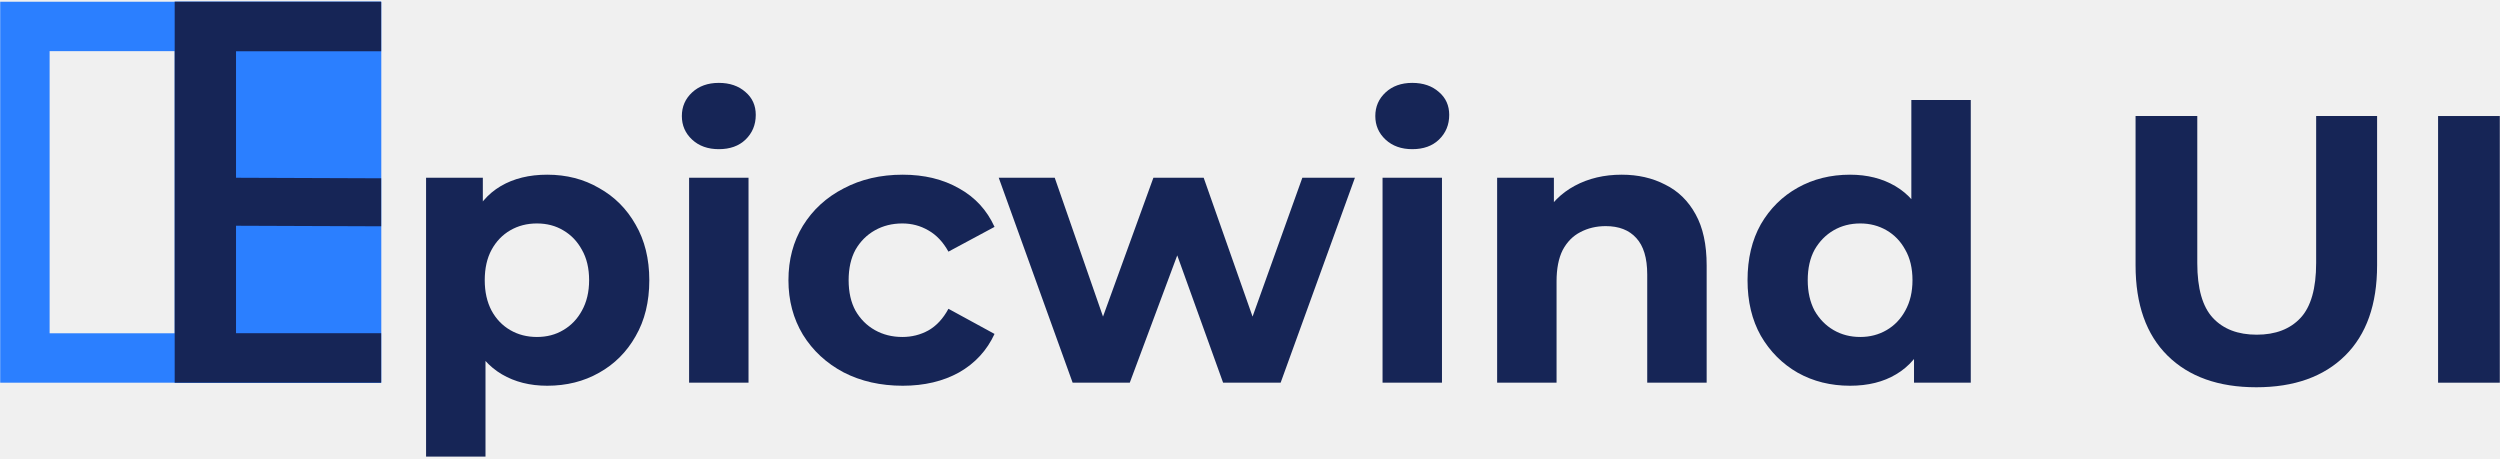
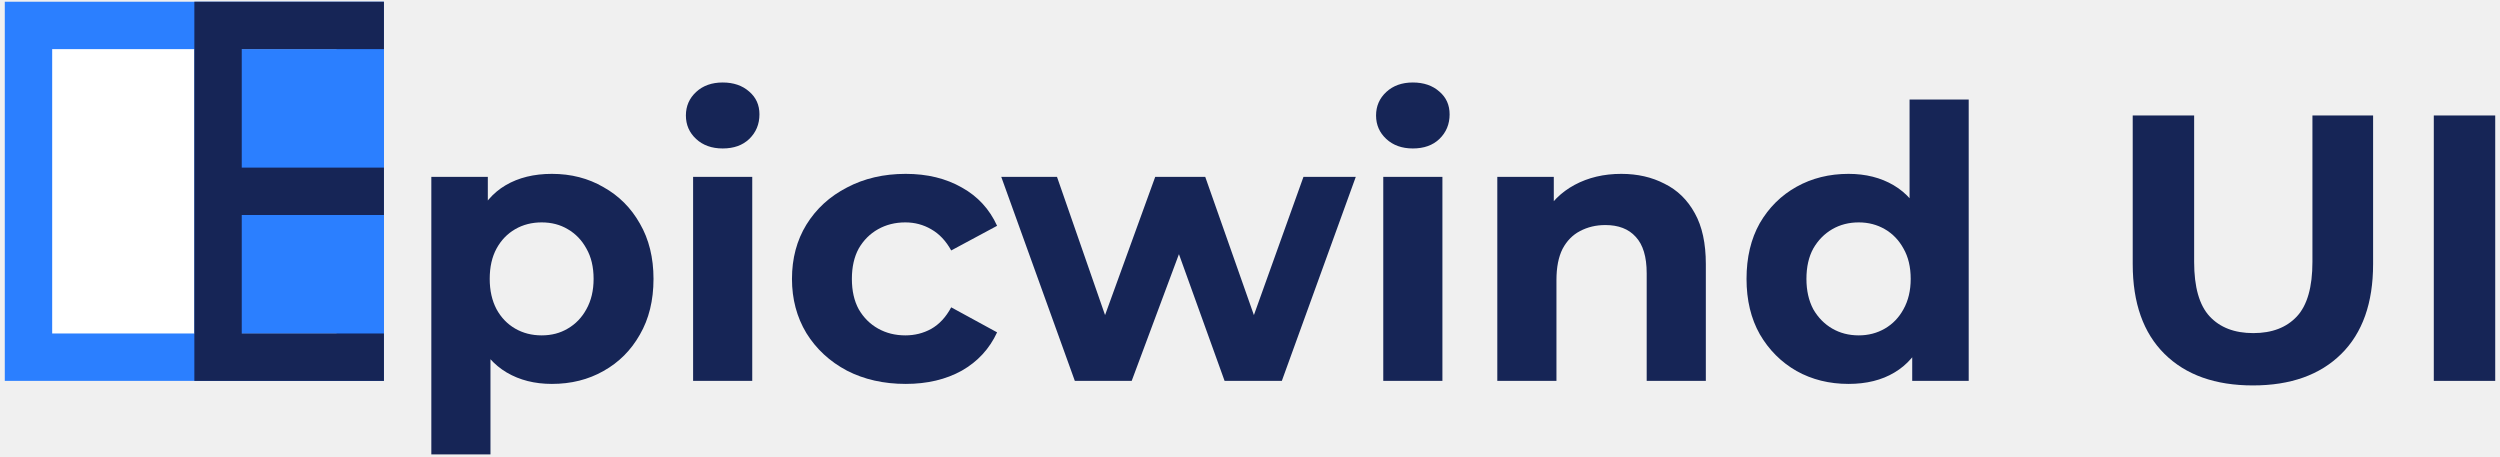
- <svg xmlns="http://www.w3.org/2000/svg" width="420" height="77" viewBox="0 0 420 77" fill="none">
-   <rect x="4.185" y="4.442" width="55.7" height="55.7" stroke="#2B7FFF" stroke-width="8.3" />
-   <rect x="29.347" y="0.292" width="34.688" height="64" fill="#2B7FFF" />
-   <path d="M409.597 64.292V19.492H419.965V64.292H409.597Z" fill="#162556" />
-   <path d="M379.064 65.06C372.706 65.06 367.736 63.289 364.152 59.748C360.568 56.207 358.776 51.151 358.776 44.58V19.492H369.143V44.196C369.143 48.463 370.018 51.535 371.768 53.412C373.517 55.289 375.97 56.228 379.128 56.228C382.285 56.228 384.738 55.289 386.488 53.412C388.237 51.535 389.112 48.463 389.112 44.196V19.492H399.352V44.58C399.352 51.151 397.559 56.207 393.975 59.748C390.391 63.289 385.421 65.06 379.064 65.06Z" fill="#162556" />
-   <path d="M310.802 64.804C307.559 64.804 304.637 64.079 302.034 62.628C299.431 61.135 297.362 59.065 295.826 56.42C294.333 53.775 293.586 50.66 293.586 47.076C293.586 43.449 294.333 40.313 295.826 37.668C297.362 35.023 299.431 32.975 302.034 31.524C304.637 30.073 307.559 29.348 310.802 29.348C313.703 29.348 316.242 29.988 318.418 31.268C320.594 32.548 322.279 34.489 323.474 37.092C324.669 39.695 325.266 43.023 325.266 47.076C325.266 51.087 324.69 54.415 323.538 57.06C322.386 59.663 320.722 61.604 318.546 62.884C316.413 64.164 313.831 64.804 310.802 64.804ZM312.53 56.612C314.151 56.612 315.623 56.228 316.946 55.46C318.269 54.692 319.314 53.604 320.082 52.196C320.893 50.745 321.298 49.039 321.298 47.076C321.298 45.071 320.893 43.364 320.082 41.956C319.314 40.548 318.269 39.46 316.946 38.692C315.623 37.924 314.151 37.54 312.53 37.54C310.866 37.54 309.373 37.924 308.05 38.692C306.727 39.46 305.661 40.548 304.85 41.956C304.082 43.364 303.698 45.071 303.698 47.076C303.698 49.039 304.082 50.745 304.85 52.196C305.661 53.604 306.727 54.692 308.05 55.46C309.373 56.228 310.866 56.612 312.53 56.612ZM321.554 64.292V57.252L321.746 47.012L321.106 36.836V16.804H331.09V64.292H321.554Z" fill="#162556" />
-   <path d="M272.446 29.348C275.177 29.348 277.609 29.903 279.742 31.012C281.918 32.079 283.625 33.743 284.862 36.004C286.099 38.223 286.718 41.081 286.718 44.58V64.292H276.734V46.116C276.734 43.343 276.115 41.295 274.878 39.972C273.683 38.649 271.977 37.988 269.758 37.988C268.179 37.988 266.75 38.329 265.47 39.012C264.233 39.652 263.251 40.655 262.526 42.02C261.843 43.385 261.502 45.135 261.502 47.268V64.292H251.518V29.86H261.054V39.396L259.262 36.516C260.499 34.212 262.27 32.441 264.574 31.204C266.878 29.967 269.502 29.348 272.446 29.348Z" fill="#162556" />
-   <path d="M232.268 64.292V29.86H242.252V64.292H232.268ZM237.26 25.06C235.425 25.06 233.932 24.527 232.78 23.46C231.628 22.393 231.052 21.071 231.052 19.492C231.052 17.913 231.628 16.591 232.78 15.524C233.932 14.457 235.425 13.924 237.26 13.924C239.095 13.924 240.588 14.436 241.74 15.46C242.892 16.441 243.468 17.721 243.468 19.3C243.468 20.964 242.892 22.351 241.74 23.46C240.631 24.527 239.137 25.06 237.26 25.06Z" fill="#162556" />
-   <path d="M180.202 64.292L167.786 29.86H177.194L187.498 59.492H183.018L193.77 29.86H202.218L212.65 59.492H208.17L218.794 29.86H227.626L215.146 64.292H205.482L196.33 38.884H199.274L189.802 64.292H180.202Z" fill="#162556" />
-   <path d="M151.658 64.804C147.946 64.804 144.639 64.057 141.738 62.564C138.837 61.028 136.554 58.916 134.89 56.228C133.269 53.54 132.458 50.489 132.458 47.076C132.458 43.62 133.269 40.569 134.89 37.924C136.554 35.236 138.837 33.145 141.738 31.652C144.639 30.116 147.946 29.348 151.658 29.348C155.285 29.348 158.442 30.116 161.13 31.652C163.818 33.145 165.802 35.3 167.082 38.116L159.338 42.276C158.442 40.655 157.311 39.46 155.946 38.692C154.623 37.924 153.173 37.54 151.594 37.54C149.887 37.54 148.351 37.924 146.986 38.692C145.621 39.46 144.533 40.548 143.722 41.956C142.954 43.364 142.57 45.071 142.57 47.076C142.57 49.081 142.954 50.788 143.722 52.196C144.533 53.604 145.621 54.692 146.986 55.46C148.351 56.228 149.887 56.612 151.594 56.612C153.173 56.612 154.623 56.249 155.946 55.524C157.311 54.756 158.442 53.54 159.338 51.876L167.082 56.1C165.802 58.873 163.818 61.028 161.13 62.564C158.442 64.057 155.285 64.804 151.658 64.804Z" fill="#162556" />
-   <path d="M115.768 64.292V29.86H125.752V64.292H115.768ZM120.76 25.06C118.925 25.06 117.432 24.527 116.28 23.46C115.128 22.393 114.552 21.071 114.552 19.492C114.552 17.913 115.128 16.591 116.28 15.524C117.432 14.457 118.925 13.924 120.76 13.924C122.595 13.924 124.088 14.436 125.24 15.46C126.392 16.441 126.968 17.721 126.968 19.3C126.968 20.964 126.392 22.351 125.24 23.46C124.131 24.527 122.637 25.06 120.76 25.06Z" fill="#162556" />
-   <path d="M91.932 64.804C89.031 64.804 86.492 64.164 84.316 62.884C82.14 61.604 80.434 59.663 79.196 57.06C78.002 54.415 77.404 51.087 77.404 47.076C77.404 43.023 77.98 39.695 79.132 37.092C80.284 34.489 81.948 32.548 84.124 31.268C86.3 29.988 88.903 29.348 91.932 29.348C95.175 29.348 98.076 30.095 100.636 31.588C103.239 33.039 105.287 35.087 106.78 37.732C108.316 40.377 109.084 43.492 109.084 47.076C109.084 50.703 108.316 53.839 106.78 56.484C105.287 59.129 103.239 61.177 100.636 62.628C98.076 64.079 95.175 64.804 91.932 64.804ZM71.58 76.708V29.86H81.116V36.9L80.924 47.14L81.564 57.316V76.708H71.58ZM90.204 56.612C91.868 56.612 93.34 56.228 94.62 55.46C95.943 54.692 96.988 53.604 97.756 52.196C98.567 50.745 98.972 49.039 98.972 47.076C98.972 45.071 98.567 43.364 97.756 41.956C96.988 40.548 95.943 39.46 94.62 38.692C93.34 37.924 91.868 37.54 90.204 37.54C88.54 37.54 87.047 37.924 85.724 38.692C84.402 39.46 83.356 40.548 82.588 41.956C81.82 43.364 81.436 45.071 81.436 47.076C81.436 49.039 81.82 50.745 82.588 52.196C83.356 53.604 84.402 54.692 85.724 55.46C87.047 56.228 88.54 56.612 90.204 56.612Z" fill="#162556" />
-   <path d="M38.898 29.859L64.034 29.953V38.017L38.898 37.923V29.859ZM39.651 55.972H64.035V64.292H29.347L29.347 0.292L64.035 0.292V8.612L39.651 8.612L39.651 55.972Z" fill="#162556" />
+ <svg xmlns="http://www.w3.org/2000/svg" width="422" height="77" viewBox="0 0 422 77" fill="none">
+   <path d="M410.825 64.292V19.492H421.193V64.292H410.825Z" fill="#162556" />
+   <path d="M380.291 65.06C373.934 65.06 368.963 63.289 365.379 59.748C361.795 56.207 360.003 51.151 360.003 44.58V19.492H370.371V44.196C370.371 48.463 371.246 51.535 372.995 53.412C374.744 55.289 377.198 56.228 380.355 56.228C383.512 56.228 385.966 55.289 387.715 53.412C389.464 51.535 390.339 48.463 390.339 44.196V19.492H400.579V44.58C400.579 51.151 398.787 56.207 395.203 59.748C391.619 63.289 386.648 65.06 380.291 65.06Z" fill="#162556" />
+   <path d="M312.03 64.804C308.787 64.804 305.864 64.079 303.262 62.628C300.659 61.135 298.59 59.065 297.054 56.42C295.56 53.775 294.814 50.66 294.814 47.076C294.814 43.449 295.56 40.313 297.054 37.668C298.59 35.023 300.659 32.975 303.262 31.524C305.864 30.073 308.787 29.348 312.03 29.348C314.931 29.348 317.47 29.988 319.646 31.268C321.822 32.548 323.507 34.489 324.702 37.092C325.896 39.695 326.494 43.023 326.494 47.076C326.494 51.087 325.918 54.415 324.766 57.06C323.614 59.663 321.95 61.604 319.774 62.884C317.64 64.164 315.059 64.804 312.03 64.804ZM313.758 56.612C315.379 56.612 316.851 56.228 318.174 55.46C319.496 54.692 320.542 53.604 321.31 52.196C322.12 50.745 322.526 49.039 322.526 47.076C322.526 45.071 322.12 43.364 321.31 41.956C320.542 40.548 319.496 39.46 318.174 38.692C316.851 37.924 315.379 37.54 313.758 37.54C312.094 37.54 310.6 37.924 309.278 38.692C307.955 39.46 306.888 40.548 306.078 41.956C305.31 43.364 304.926 45.071 304.926 47.076C304.926 49.039 305.31 50.745 306.078 52.196C306.888 53.604 307.955 54.692 309.278 55.46C310.6 56.228 312.094 56.612 313.758 56.612ZM322.782 64.292V57.252L322.974 47.012L322.334 36.836V16.804H332.318V64.292H322.782Z" fill="#162556" />
+   <path d="M273.673 29.348C276.404 29.348 278.836 29.903 280.969 31.012C283.145 32.079 284.852 33.743 286.089 36.004C287.327 38.223 287.945 41.081 287.945 44.58V64.292H277.961V46.116C277.961 43.343 277.343 41.295 276.105 39.972C274.911 38.649 273.204 37.988 270.985 37.988C269.407 37.988 267.977 38.329 266.697 39.012C265.46 39.652 264.479 40.655 263.753 42.02C263.071 43.385 262.729 45.135 262.729 47.268V64.292H252.745V29.86H262.281V39.396L260.489 36.516C261.727 34.212 263.497 32.441 265.801 31.204C268.105 29.967 270.729 29.348 273.673 29.348Z" fill="#162556" />
+   <path d="M233.495 64.292V29.86H243.479V64.292H233.495ZM238.487 25.06C236.653 25.06 235.159 24.527 234.007 23.46C232.855 22.393 232.279 21.071 232.279 19.492C232.279 17.913 232.855 16.591 234.007 15.524C235.159 14.457 236.653 13.924 238.487 13.924C240.322 13.924 241.815 14.436 242.967 15.46C244.119 16.441 244.695 17.721 244.695 19.3C244.695 20.964 244.119 22.351 242.967 23.46C241.858 24.527 240.365 25.06 238.487 25.06Z" fill="#162556" />
+   <path d="M181.43 64.292L169.014 29.86H178.422L188.726 59.492H184.246L194.998 29.86H203.446L213.878 59.492H209.398L220.022 29.86H228.854L216.374 64.292H206.71L197.558 38.884H200.502L191.03 64.292H181.43Z" fill="#162556" />
+   <path d="M152.885 64.804C149.173 64.804 145.867 64.057 142.965 62.564C140.064 61.028 137.781 58.916 136.117 56.228C134.496 53.54 133.685 50.489 133.685 47.076C133.685 43.62 134.496 40.569 136.117 37.924C137.781 35.236 140.064 33.145 142.965 31.652C145.867 30.116 149.173 29.348 152.885 29.348C156.512 29.348 159.669 30.116 162.357 31.652C165.045 33.145 167.029 35.3 168.309 38.116L160.565 42.276C159.669 40.655 158.539 39.46 157.173 38.692C155.851 37.924 154.4 37.54 152.821 37.54C151.115 37.54 149.579 37.924 148.213 38.692C146.848 39.46 145.76 40.548 144.949 41.956C144.181 43.364 143.797 45.071 143.797 47.076C143.797 49.081 144.181 50.788 144.949 52.196C145.76 53.604 146.848 54.692 148.213 55.46C149.579 56.228 151.115 56.612 152.821 56.612C154.4 56.612 155.851 56.249 157.173 55.524C158.539 54.756 159.669 53.54 160.565 51.876L168.309 56.1C167.029 58.873 165.045 61.028 162.357 62.564C159.669 64.057 156.512 64.804 152.885 64.804Z" fill="#162556" />
+   <path d="M116.995 64.292V29.86H126.979V64.292H116.995ZM121.987 25.06C120.153 25.06 118.659 24.527 117.507 23.46C116.355 22.393 115.779 21.071 115.779 19.492C115.779 17.913 116.355 16.591 117.507 15.524C118.659 14.457 120.153 13.924 121.987 13.924C123.822 13.924 125.315 14.436 126.467 15.46C127.619 16.441 128.195 17.721 128.195 19.3C128.195 20.964 127.619 22.351 126.467 23.46C125.358 24.527 123.865 25.06 121.987 25.06Z" fill="#162556" />
+   <path d="M93.16 64.804C90.259 64.804 87.72 64.164 85.544 62.884C83.368 61.604 81.661 59.663 80.424 57.06C79.229 54.415 78.632 51.087 78.632 47.076C78.632 43.023 79.208 39.695 80.36 37.092C81.512 34.489 83.176 32.548 85.352 31.268C87.528 29.988 90.131 29.348 93.16 29.348C96.403 29.348 99.304 30.095 101.864 31.588C104.467 33.039 106.515 35.087 108.008 37.732C109.544 40.377 110.312 43.492 110.312 47.076C110.312 50.703 109.544 53.839 108.008 56.484C106.515 59.129 104.467 61.177 101.864 62.628C99.304 64.079 96.403 64.804 93.16 64.804ZM72.808 76.708V29.86H82.344V36.9L82.152 47.14L82.792 57.316V76.708H72.808ZM91.432 56.612C93.096 56.612 94.568 56.228 95.848 55.46C97.171 54.692 98.216 53.604 98.984 52.196C99.795 50.745 100.2 49.039 100.2 47.076C100.2 45.071 99.795 43.364 98.984 41.956C98.216 40.548 97.171 39.46 95.848 38.692C94.568 37.924 93.096 37.54 91.432 37.54C89.768 37.54 88.275 37.924 86.952 38.692C85.629 39.46 84.584 40.548 83.816 41.956C83.048 43.364 82.664 45.071 82.664 47.076C82.664 49.039 83.048 50.745 83.816 52.196C84.584 53.604 85.629 54.692 86.952 55.46C88.275 56.228 89.768 56.612 91.432 56.612Z" fill="#162556" />
+   <rect x="4.808" y="4.292" width="56" height="56" fill="white" stroke="#2B7FFF" stroke-width="8" />
+   <rect x="32.807" y="8.292" width="32" height="48" fill="#2B7FFF" />
+   <path d="M64.808 0.292V8.292H40.807V28.292H64.808V36.292H40.807V56.292H64.808V64.292H32.807V0.292H64.808Z" fill="#162556" />
</svg>
